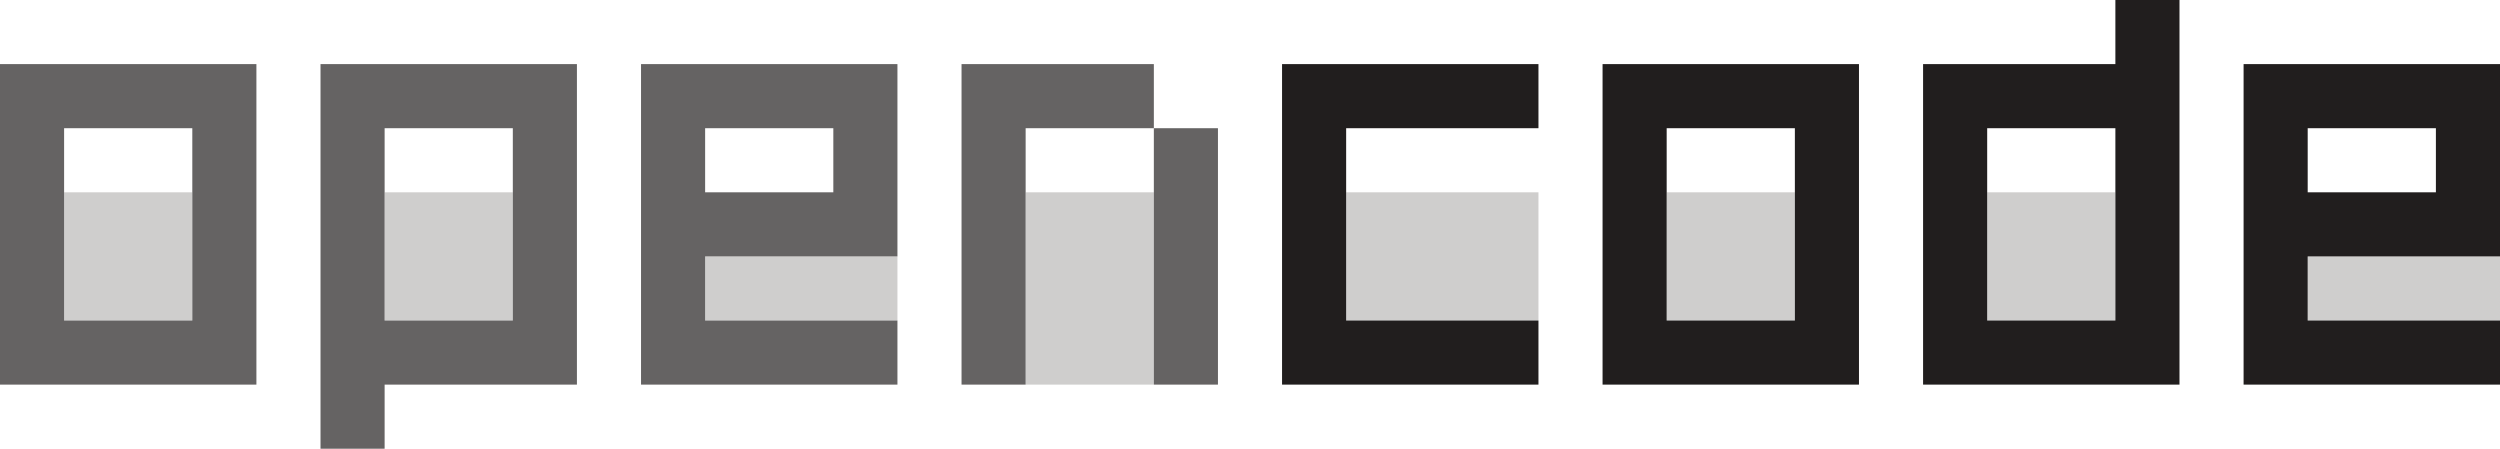
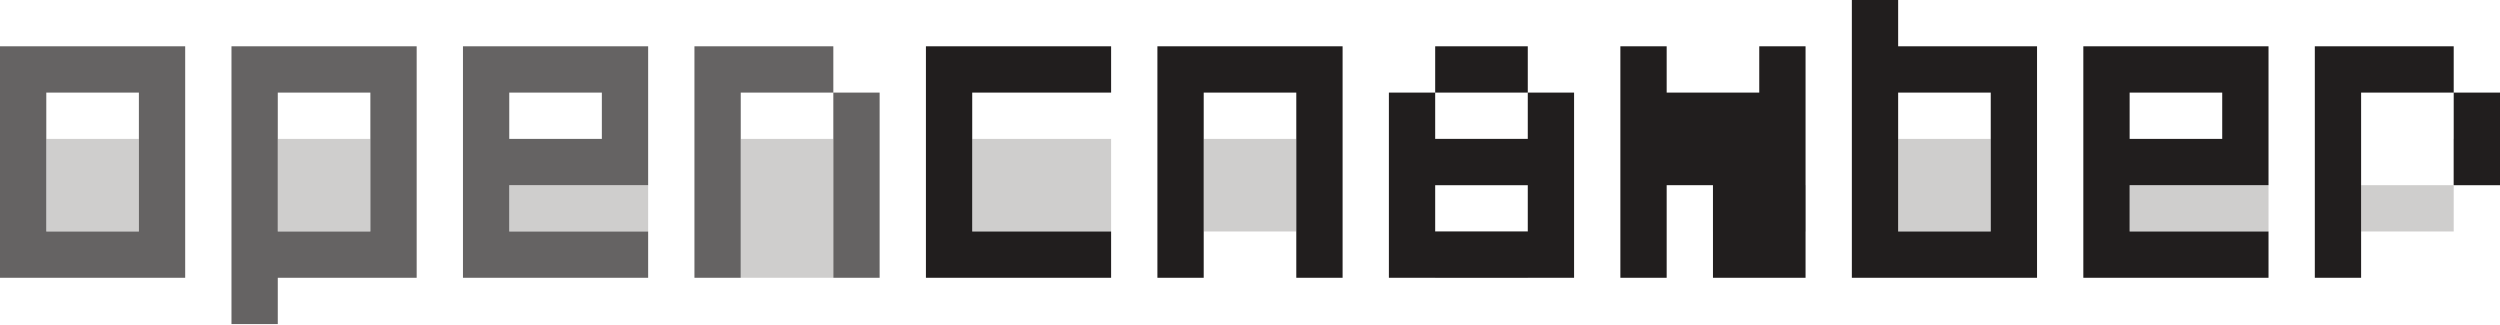
- <svg xmlns="http://www.w3.org/2000/svg" width="234" height="42" viewBox="0 0 234 42" fill="none">
+ <svg xmlns="http://www.w3.org/2000/svg" width="324" height="42" viewBox="0 0 324 42" fill="none">
  <path d="M18 30H6V18H18V30Z" fill="#CFCECD" />
  <path d="M18 12H6V30H18V12ZM24 36H0V6H24V36Z" fill="#656363" />
  <path d="M48 30H36V18H48V30Z" fill="#CFCECD" />
  <path d="M36 30H48V12H36V30ZM54 36H36V42H30V6H54V36Z" fill="#656363" />
  <path d="M84 24V30H66V24H84Z" fill="#CFCECD" />
  <path d="M84 24H66V30H84V36H60V6H84V24ZM66 18H78V12H66V18Z" fill="#656363" />
  <path d="M108 36H96V18H108V36Z" fill="#CFCECD" />
  <path d="M108 12H96V36H90V6H108V12ZM114 36H108V12H114V36Z" fill="#656363" />
  <path d="M144 30H126V18H144V30Z" fill="#CFCECD" />
  <path d="M144 12H126V30H144V36H120V6H144V12Z" fill="#211E1E" />
  <path d="M168 30H156V18H168V30Z" fill="#CFCECD" />
-   <path d="M168 12H156V30H168V12ZM174 36H150V6H174V36Z" fill="#211E1E" />
-   <path d="M198 30H186V18H198V30Z" fill="#CFCECD" />
-   <path d="M198 12H186V30H198V12ZM204 36H180V6H198V0H204V36Z" fill="#211E1E" />
-   <path d="M234 24V30H216V24H234Z" fill="#CFCECD" />
-   <path d="M216 12V18H228V12H216ZM234 24H216V30H234V36H210V6H234V24Z" fill="#211E1E" />
+   <path d="M168 12H156V36H150V6H168V12ZM174 36H168V6H174V36Z" fill="#211E1E" />
+   <path d="M198 24H186V18H198V24ZM198 36H186V30H198V36Z" fill="#CFCECD" />
+   <path d="M186 6H198V12H186V6ZM180 12H186V18H180V12ZM198 12H204V18H198V12ZM180 18H204V24H180V18ZM180 24H186V30H180V24ZM198 24H204V30H198V24ZM180 30H204V36H180V30Z" fill="#211E1E" />
+   <path d="M228 30H222V24H228V30ZM234 30H228V24H234V30Z" fill="#CFCECD" />
+   <path d="M210 6H216V12H210V6ZM228 6H234V12H228V6ZM210 12H234V18H210V12ZM210 18H234V24H210V18ZM210 24H216V30H210V24ZM222 24H228V30H222V24ZM228 24H234V30H228V24ZM210 30H216V36H210V30ZM222 30H228V36H222V30ZM228 30H234V36H228V30Z" fill="#211E1E" />
+   <path d="M246 30H258V18H246V30Z" fill="#CFCECD" />
+   <path d="M246 12H258V30H246V12ZM240 36H264V6H246V0H240V36Z" fill="#211E1E" />
+   <path d="M294 24V30H276V24H294ZM318 30H306V24H318V30ZM324 24H318V18H324V24Z" fill="#CFCECD" />
+   <path d="M276 12V18H288V12H276ZM294 24H276V30H294V36H270V6H294V24ZM318 12H306V36H300V6H318V12ZM324 24H318V12H324V24Z" fill="#211E1E" />
</svg>
